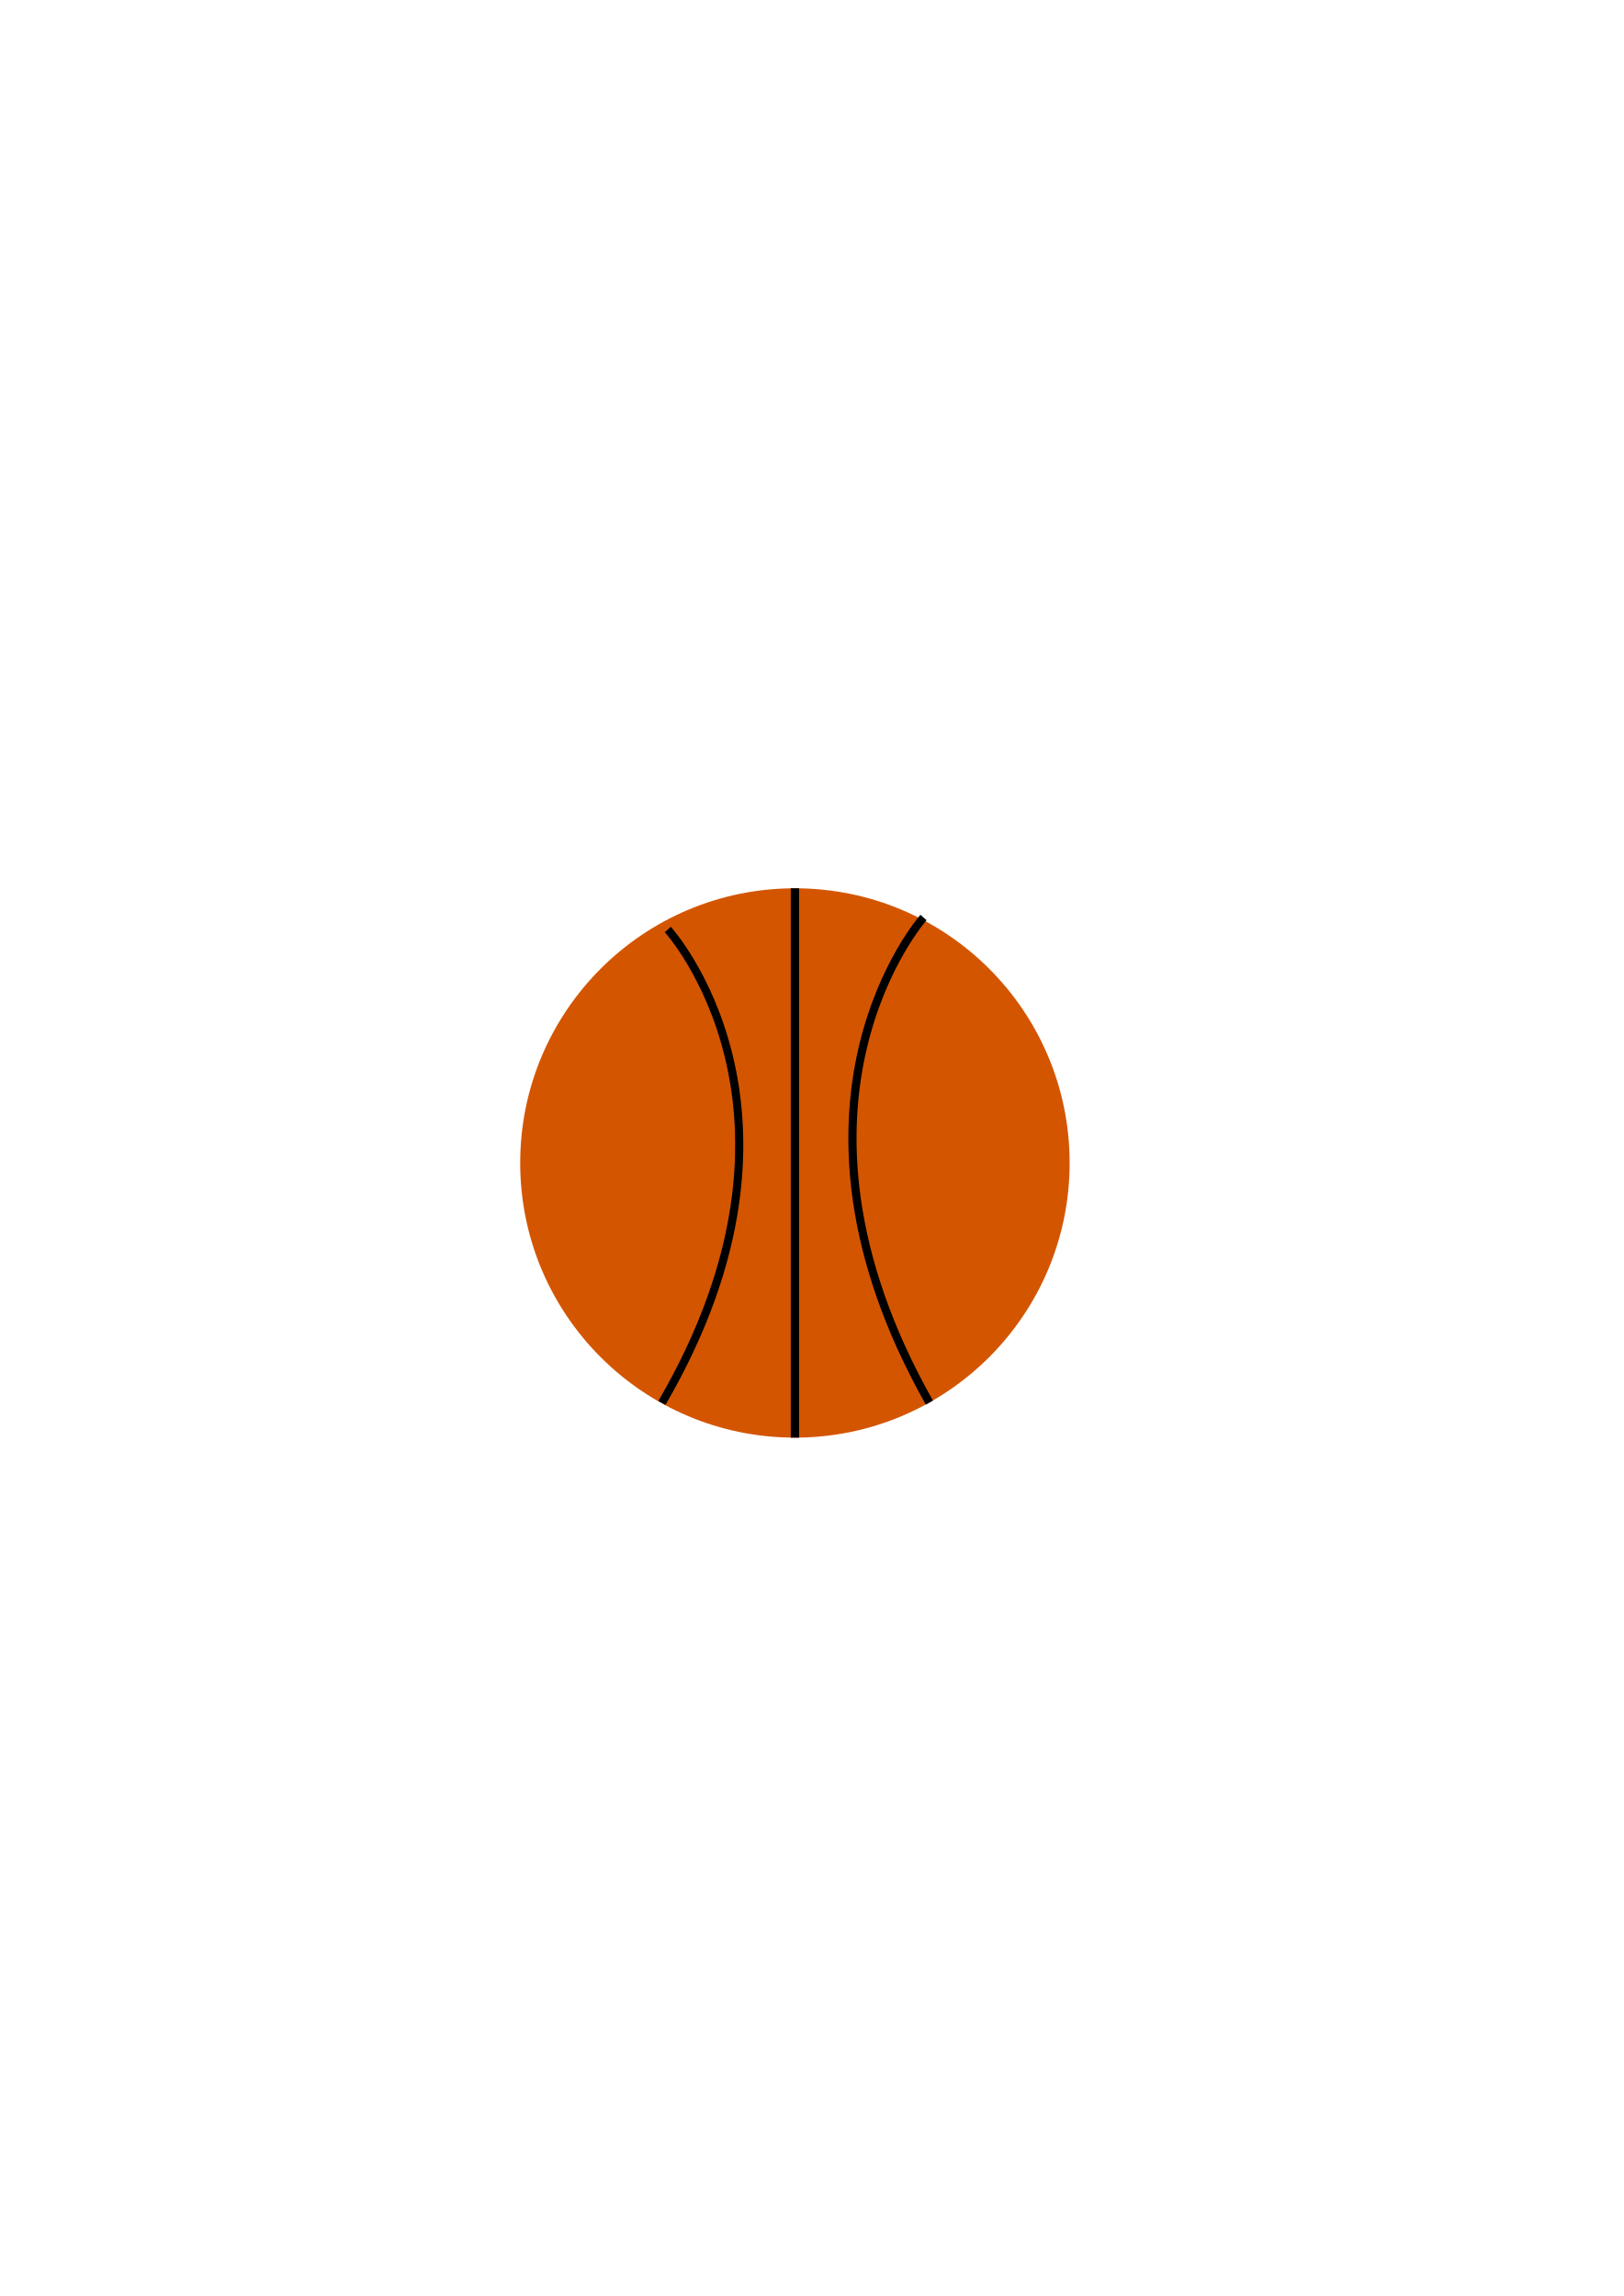
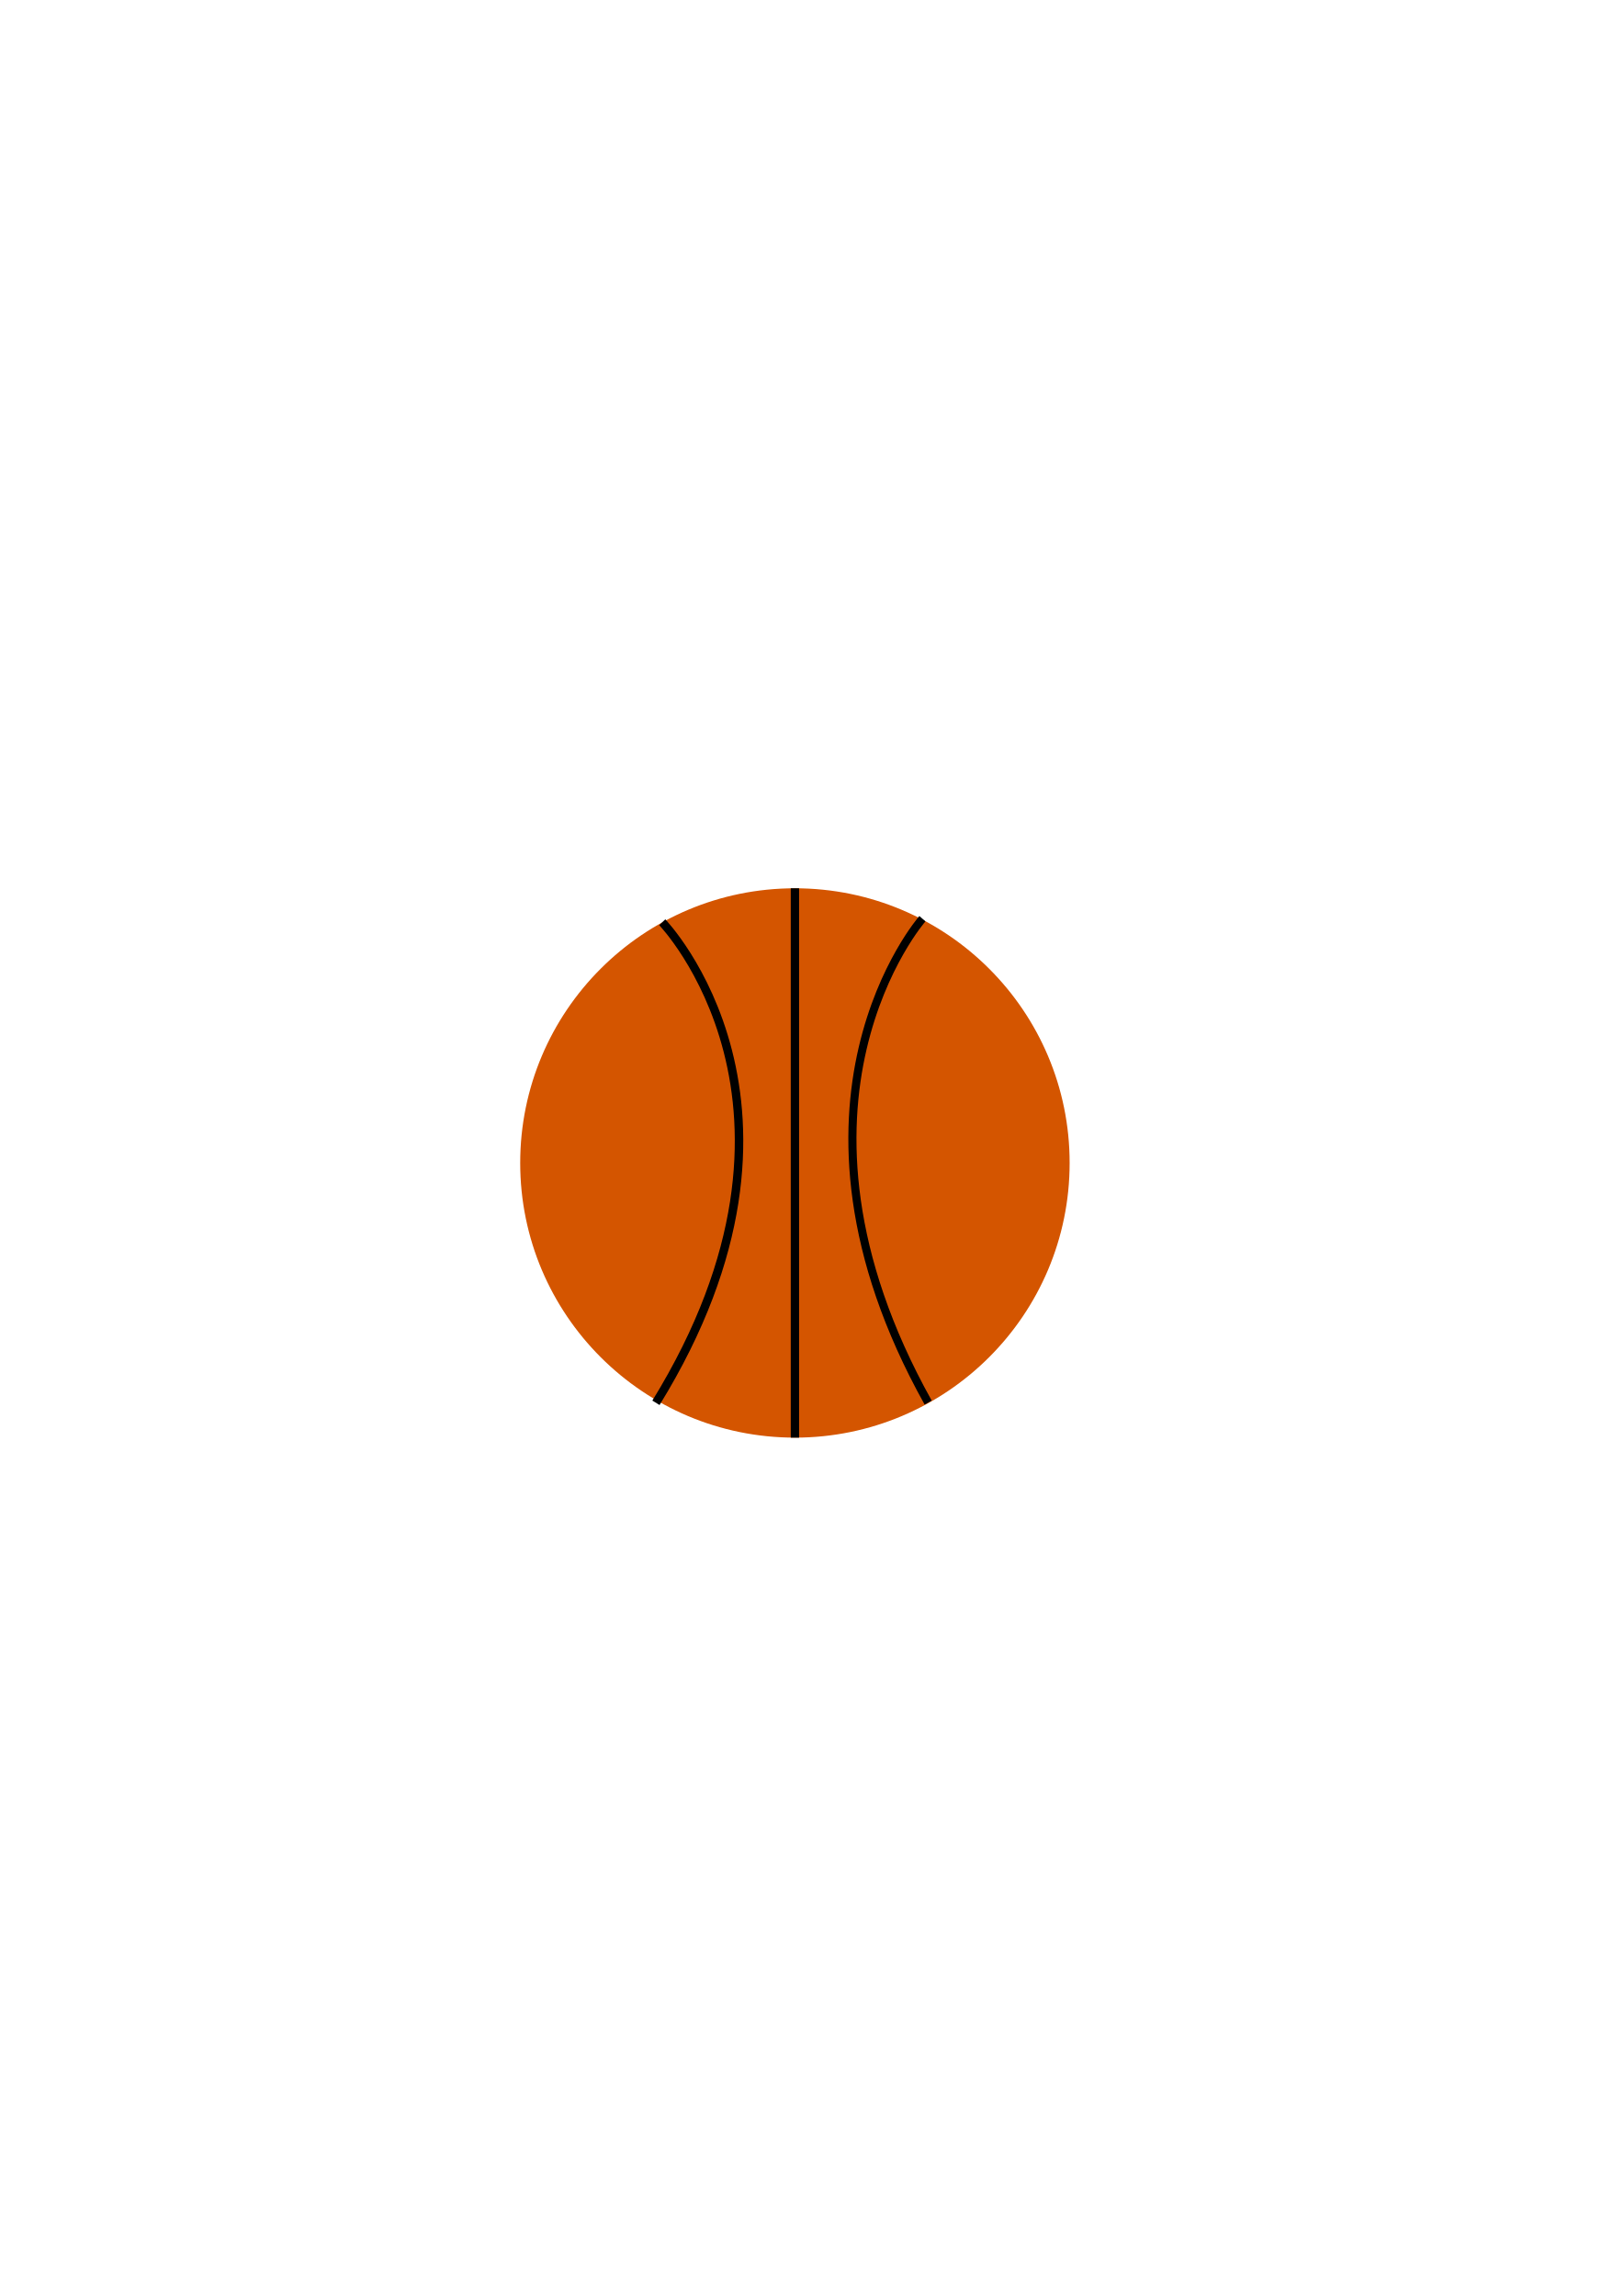
- <svg xmlns="http://www.w3.org/2000/svg" id="svg8" version="1.1" viewBox="0 0 210 297" height="297mm" width="210mm">
+ <svg xmlns="http://www.w3.org/2000/svg" width="210mm" height="297mm" viewBox="0 0 210 297" version="1.1" id="svg8">
  <defs id="defs2" />
  <g id="layer1">
-     <circle r="35.53" cy="150.435" cx="102.81" id="path10" style="fill:#d45500;fill-rule:evenodd;stroke-width:0.265" />
-     <path id="path839" d="m 102.81,114.905 v 71.06" style="fill:#000000;stroke:#000000;stroke-width:1.077;stroke-linecap:butt;stroke-linejoin:miter;stroke-miterlimit:4;stroke-dasharray:none;stroke-opacity:1" />
-     <path id="path841" d="m 119.442,118.683 c 0,0 -21.176,23.903 0.756,62.747" style="fill:none;stroke:#000000;stroke-width:1.059;stroke-linecap:butt;stroke-linejoin:miter;stroke-miterlimit:4;stroke-dasharray:none;stroke-opacity:1" />
-     <path style="fill:none;stroke:#000000;stroke-width:1.049;stroke-linecap:butt;stroke-linejoin:miter;stroke-miterlimit:4;stroke-dasharray:none;stroke-opacity:1" d="m 86.369,120.237 c 0,0 21.289,23.329 -0.76,61.24" id="path841-0" />
+     <circle style="fill:#d45500;fill-rule:evenodd;stroke-width:0.265" id="path10" cx="102.81" cy="150.435" r="35.53" />
+     <path style="fill:#000000;stroke:#000000;stroke-width:1.077;stroke-linecap:butt;stroke-linejoin:miter;stroke-miterlimit:4;stroke-dasharray:none;stroke-opacity:1" d="m 102.81,114.905 v 71.06" id="path839" />
+     <path style="fill:none;stroke:#000000;stroke-width:1.05;stroke-linecap:butt;stroke-linejoin:miter;stroke-miterlimit:4;stroke-dasharray:none;stroke-opacity:1" d="m 119.299,118.838 c 0,0 -20.859,23.845 0.745,62.594" id="path841" />
+     <path id="path841-0" d="m 85.653,119.3 c 0,0 22.876,23.681 -0.817,62.161" style="fill:none;stroke:#000000;stroke-width:1.095;stroke-linecap:butt;stroke-linejoin:miter;stroke-miterlimit:4;stroke-dasharray:none;stroke-opacity:1" />
  </g>
</svg>
